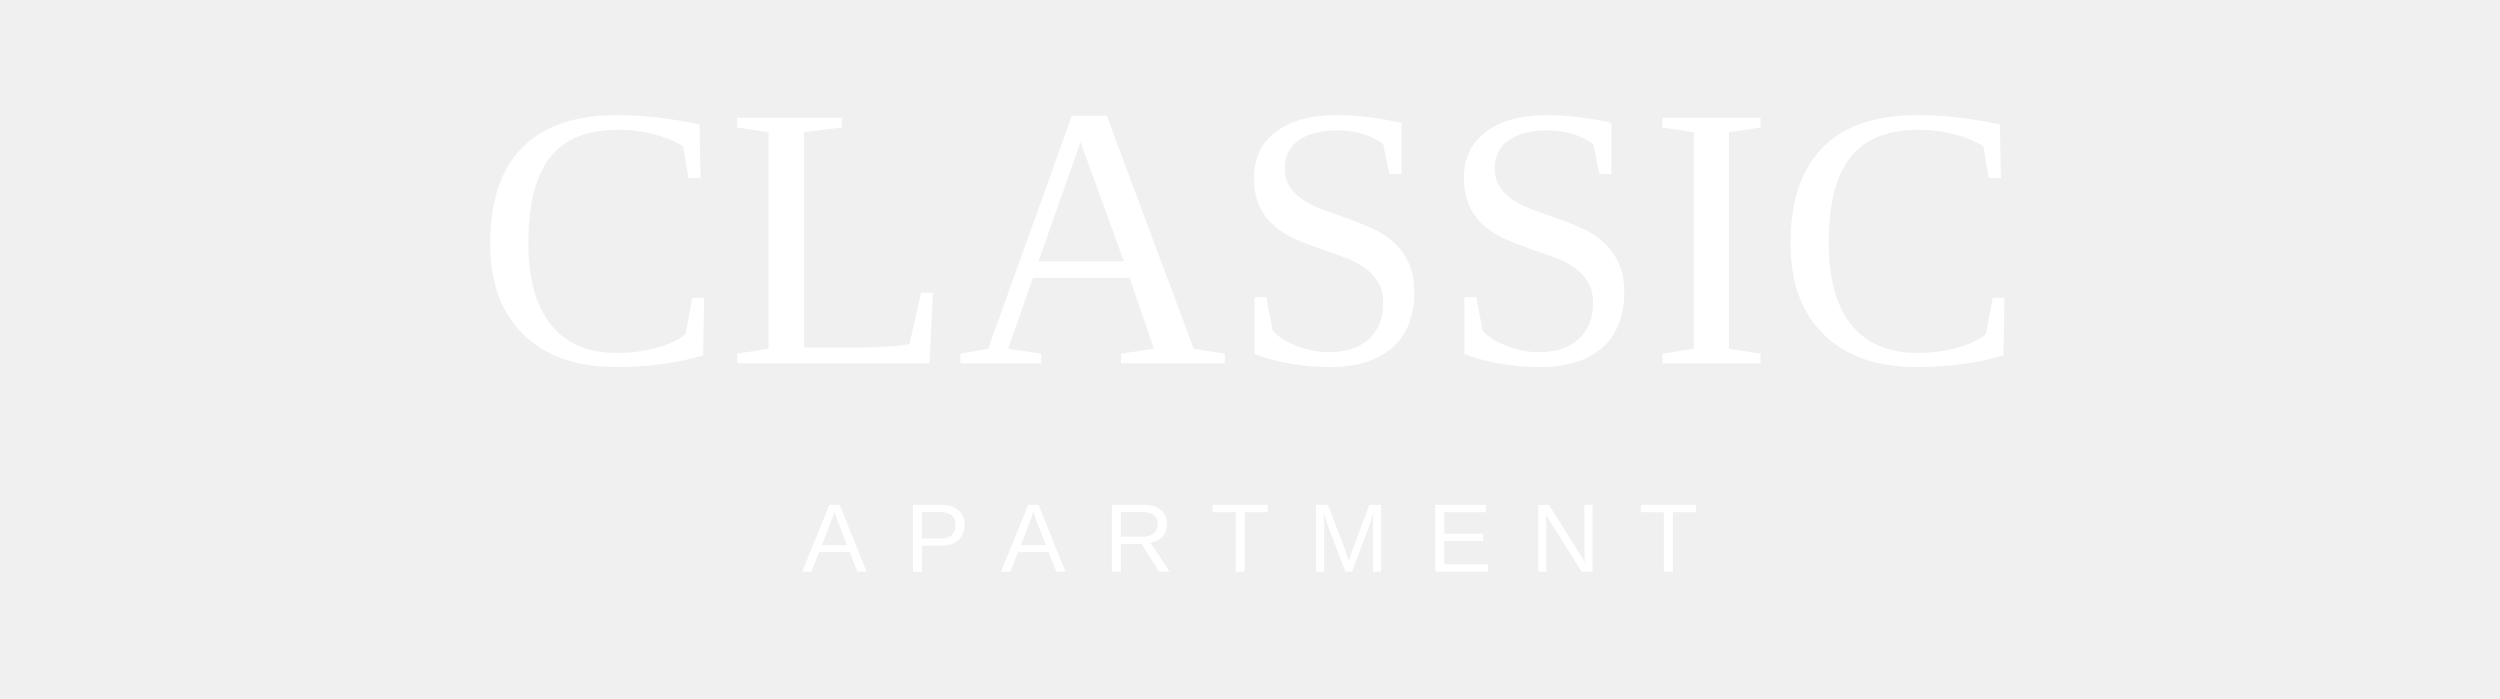
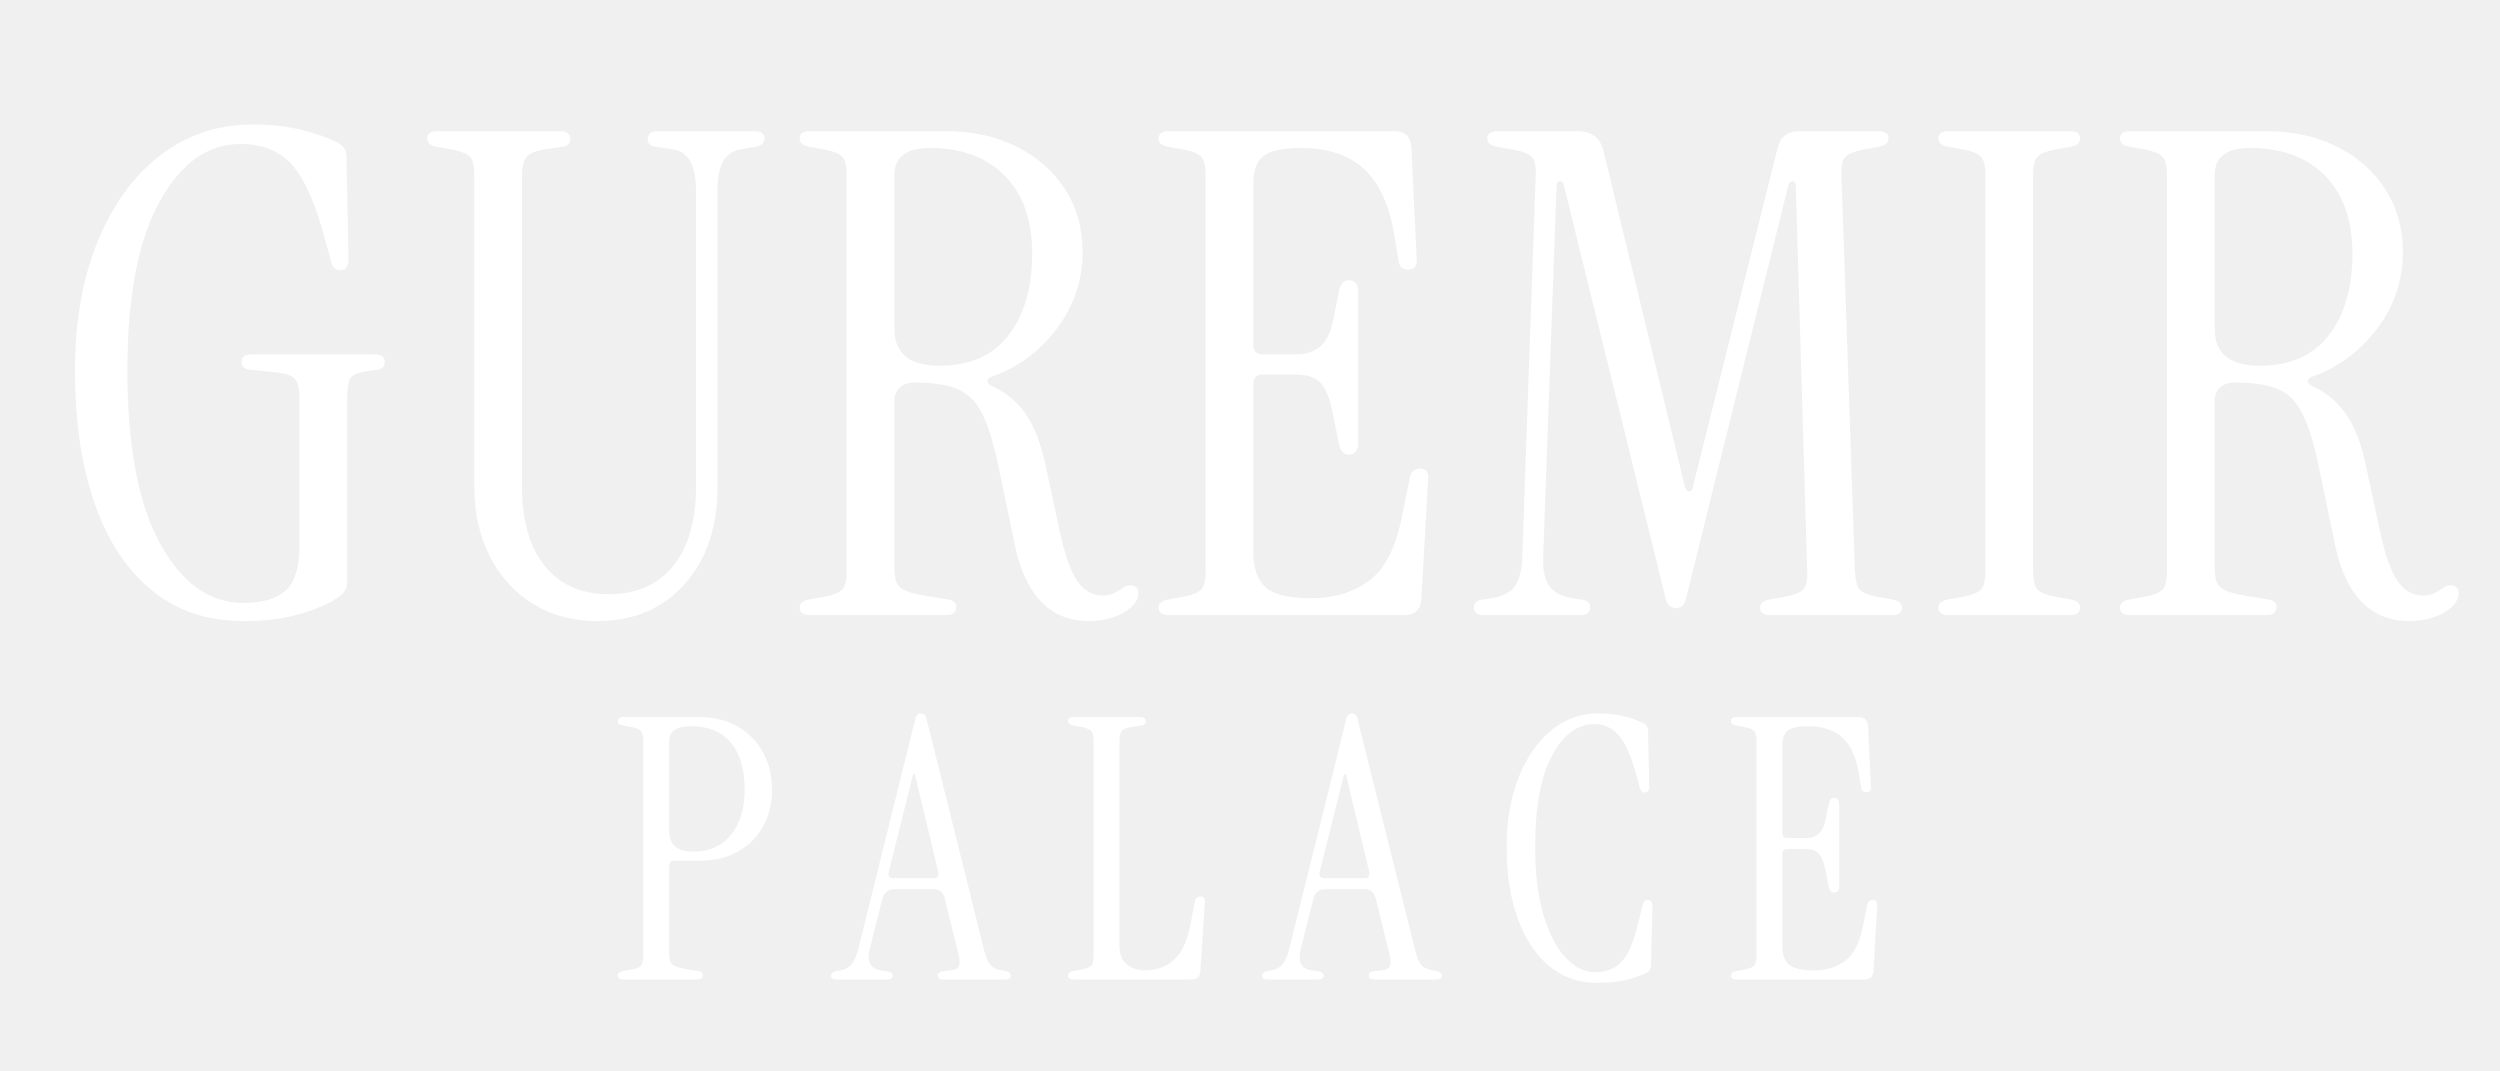
- <svg xmlns="http://www.w3.org/2000/svg" width="186" height="52" viewBox="0 0 360 100" role="img" aria-labelledby="title desc">
-   <g fill="#FFFFFF" text-anchor="middle">
-     <text x="180" y="52" font-family="Georgia, 'Times New Roman', serif" font-size="54" font-weight="400" letter-spacing="0.2">CLASSIC</text>
-     <text x="180" y="82" font-family="Arial, Helvetica, sans-serif" font-size="14" font-weight="500" letter-spacing="5.5">APARTMENT</text>
+ <svg xmlns="http://www.w3.org/2000/svg" width="439" height="188" viewBox="0 0 439 188" role="img" aria-labelledby="title">
+   <g fill="#FFFFFF">
+     <path d="M42.79 109.06L42.79 109.06Q33.23 109.06 26.62 103.63Q20.01 98.21 16.59 88.35Q13.17 78.50 13.17 65.05L13.17 65.05Q13.17 52.07 17.18 42.33Q21.19 32.60 28.22 27.23Q35.24 21.86 44.32 21.86L44.32 21.86Q48.92 21.86 52.70 22.75Q56.48 23.63 59.31 25.05L59.31 25.05Q60.84 25.87 60.84 27.52L60.84 27.52L61.20 45.46Q61.20 47.47 59.78 47.47L59.78 47.47Q58.48 47.47 58.13 45.93L58.13 45.93L57.18 42.39Q54.59 32.60 51.28 28.94Q47.98 25.28 42.20 25.28L42.20 25.28Q33.58 25.28 27.98 35.49Q22.37 45.70 22.37 65.05L22.37 65.05Q22.37 84.99 28.10 95.43Q33.82 105.88 42.79 105.88L42.79 105.88Q47.63 105.88 50.10 103.75Q52.58 101.63 52.58 95.85L52.58 95.85L52.58 70.00Q52.58 67.53 51.82 66.58Q51.05 65.64 48.57 65.40L48.57 65.40L43.97 64.93Q42.43 64.81 42.43 63.51L42.43 63.51Q42.43 62.22 44.20 62.22L44.20 62.22L65.80 62.22Q67.57 62.22 67.57 63.63L67.57 63.63Q67.57 64.69 66.27 64.93L66.27 64.93L64.50 65.17Q61.90 65.52 61.43 66.58Q60.96 67.64 60.96 70.12L60.96 70.12L60.96 102.10Q60.96 103.40 60.25 104.17Q59.54 104.93 57.77 105.88L57.77 105.88Q54.94 107.29 51.28 108.18Q47.63 109.06 42.79 109.06ZM104.88 109.06L104.88 109.06Q98.51 109.06 93.61 106.05Q88.71 103.04 86.00 97.67Q83.28 92.31 83.28 85.34L83.28 85.34L83.28 30.83Q83.28 28.35 82.52 27.52Q81.75 26.70 79.27 26.23L79.27 26.23L76.56 25.75Q75.02 25.40 75.02 24.34L75.02 24.34Q75.02 23.04 76.79 23.04L76.79 23.04L98.39 23.04Q100.16 23.04 100.16 24.46L100.16 24.46Q100.16 25.52 98.86 25.75L98.86 25.75L95.67 26.23Q93.31 26.58 92.49 27.52Q91.66 28.47 91.66 30.95L91.66 30.95L91.66 85.46Q91.66 94.43 95.67 99.39Q99.69 104.34 106.88 104.34L106.88 104.34Q114.20 104.34 118.21 99.39Q122.22 94.43 122.22 85.46L122.22 85.46L122.22 33.31Q122.22 26.93 118.21 26.23L118.21 26.23L115.03 25.75Q113.73 25.52 113.73 24.46L113.73 24.46Q113.73 23.04 115.50 23.04L115.50 23.04L132.49 23.04Q134.26 23.04 134.26 24.34L134.26 24.34Q134.26 25.40 132.73 25.75L132.73 25.75L130.01 26.23Q126.00 26.93 126.00 33.19L126.00 33.19L126.00 85.34Q126.00 96.08 120.22 102.57Q114.44 109.06 104.88 109.06ZM191.28 109.06L191.28 109.06Q181.01 109.06 178.18 95.61L178.18 95.61L175.46 82.51Q174.17 76.14 172.57 72.84Q170.98 69.53 168.21 68.35Q165.43 67.17 160.60 67.17L160.60 67.17Q158.94 67.17 158.00 68.06Q157.06 68.94 157.06 70.24L157.06 70.24L157.06 99.74Q157.06 102.22 158.00 103.10Q158.94 103.99 162.25 104.58L162.25 104.58L166.61 105.29Q167.91 105.52 167.91 106.58L167.91 106.58Q167.91 108.00 166.14 108.00L166.14 108.00L142.19 108.00Q140.42 108.00 140.42 106.70L140.42 106.70Q140.42 105.64 141.95 105.29L141.95 105.29L144.67 104.81Q147.14 104.34 147.91 103.52Q148.68 102.69 148.68 100.21L148.68 100.21L148.68 30.83Q148.68 28.35 147.91 27.52Q147.14 26.70 144.67 26.23L144.67 26.23L141.95 25.75Q140.42 25.40 140.42 24.34L140.42 24.34Q140.42 23.04 142.19 23.04L142.19 23.04L166.14 23.04Q173.10 23.04 178.53 25.75Q183.96 28.47 187.03 33.25Q190.10 38.03 190.10 44.28L190.10 44.28Q190.10 51.71 185.61 57.67Q181.13 63.63 174.28 66.11L174.28 66.11Q173.46 66.35 173.40 66.88Q173.34 67.41 174.17 67.76L174.17 67.76Q177.94 69.53 180.13 72.72Q182.31 75.90 183.49 81.21L183.49 81.21L186.08 93.25Q187.38 99.39 189.15 101.98Q190.92 104.58 193.64 104.58L193.64 104.58Q194.58 104.58 195.35 104.28Q196.11 103.99 197.29 103.16L197.29 103.16Q198.24 102.57 199.06 102.87Q199.89 103.16 199.89 104.11L199.89 104.11Q199.89 106.11 197.29 107.59Q194.70 109.06 191.28 109.06ZM164.96 64.22L164.96 64.22Q172.99 64.22 177.12 58.85Q181.25 53.48 181.25 44.52L181.25 44.52Q181.25 35.78 176.47 30.89Q171.69 25.99 163.31 25.99L163.31 25.99Q157.06 25.99 157.06 30.71L157.06 30.71L157.06 57.73Q157.06 64.22 164.96 64.22ZM246.64 108.00L205.22 108.00Q203.45 108.00 203.45 106.70L203.45 106.70Q203.45 105.64 204.99 105.29L204.99 105.29L207.70 104.81Q210.18 104.34 210.94 103.52Q211.71 102.69 211.71 100.21L211.71 100.21L211.71 30.83Q211.71 28.35 210.94 27.52Q210.18 26.70 207.70 26.23L207.70 26.23L204.99 25.75Q203.45 25.40 203.45 24.34L203.45 24.34Q203.45 23.04 205.22 23.04L205.22 23.04L244.87 23.04Q247.58 23.04 247.82 25.75L247.82 25.75L248.76 45.34Q249.00 47.35 247.23 47.35L247.23 47.35Q245.81 47.35 245.58 45.81L245.58 45.81L244.87 41.45Q243.57 33.42 239.56 29.71Q235.55 25.99 228.47 25.99L228.47 25.99Q223.75 25.99 221.92 27.35Q220.09 28.70 220.09 32.13L220.09 32.13L220.09 60.56Q220.09 62.22 221.74 62.22L221.74 62.22L227.64 62.22Q232.83 62.22 234.01 56.67L234.01 56.67L235.19 50.77Q235.67 49.00 237.20 49.24L237.20 49.24Q238.50 49.47 238.50 51.24L238.50 51.24L238.50 77.79Q238.50 79.56 237.20 79.80L237.20 79.80Q235.67 80.03 235.19 78.26L235.19 78.26L234.01 72.48Q233.19 68.35 231.71 67.05Q230.24 65.76 227.52 65.76L227.52 65.76L221.74 65.76Q220.09 65.76 220.09 67.41L220.09 67.41L220.09 97.03Q220.09 101.27 222.27 103.16Q224.46 105.05 230.24 105.05L230.24 105.05Q236.14 105.05 240.33 102.04Q244.52 99.03 246.17 90.77L246.17 90.77L247.58 83.81Q247.94 82.28 249.35 82.28L249.35 82.28Q251.01 82.28 250.77 84.28L250.77 84.28L249.59 105.29Q249.35 108.00 246.64 108.00L246.64 108.00ZM294.33 106.82L294.33 106.82Q293.86 106.82 293.27 106.47Q292.68 106.11 292.45 104.93L292.45 104.93L274.63 32.60Q274.51 31.77 273.92 31.83Q273.33 31.89 273.33 32.72L273.33 32.72L270.97 97.85Q270.85 101.16 272.03 102.87Q273.21 104.58 276.16 105.05L276.16 105.05L277.70 105.29Q279.23 105.40 279.23 106.70L279.23 106.70Q279.23 108.00 277.46 108.00L277.46 108.00L260.59 108.00Q258.82 108.00 258.82 106.70L258.82 106.70Q258.82 105.40 260.35 105.29L260.35 105.29L261.88 105.05Q264.95 104.58 266.07 102.87Q267.19 101.16 267.31 97.85L267.31 97.85L269.67 30.83Q269.79 28.35 268.96 27.52Q268.14 26.70 265.42 26.23L265.42 26.23L262.71 25.75Q261.18 25.40 261.18 24.34L261.18 24.34Q261.18 23.04 262.95 23.04L262.95 23.04L277.11 23.04Q280.76 23.04 281.59 26.58L281.59 26.58L295.87 85.46Q296.10 86.29 296.63 86.29Q297.17 86.29 297.28 85.46L297.28 85.46L312.15 25.99Q312.86 23.04 315.93 23.04L315.93 23.04L329.85 23.04Q331.62 23.04 331.62 24.34L331.62 24.34Q331.62 25.40 330.09 25.75L330.09 25.75L327.37 26.23Q324.90 26.70 324.07 27.52Q323.24 28.35 323.36 30.83L323.36 30.83L325.72 100.21Q325.84 102.69 326.55 103.52Q327.26 104.34 329.73 104.81L329.73 104.81L332.45 105.29Q333.98 105.64 333.98 106.70L333.98 106.70Q333.98 108.00 332.21 108.00L332.21 108.00L310.85 108.00Q309.08 108.00 309.08 106.70L309.08 106.70Q309.08 105.64 310.62 105.29L310.62 105.29L313.33 104.81Q315.81 104.34 316.64 103.52Q317.46 102.69 317.34 100.21L317.34 100.21L315.34 32.72Q315.34 31.89 314.81 31.83Q314.28 31.77 314.04 32.48L314.04 32.48L296.10 104.93Q295.87 106.11 295.34 106.47Q294.81 106.82 294.33 106.82ZM363.50 108.00L342.15 108.00Q340.38 108.00 340.38 106.70L340.38 106.70Q340.38 105.64 341.91 105.29L341.91 105.29L344.62 104.81Q347.10 104.34 347.87 103.52Q348.64 102.69 348.64 100.21L348.64 100.21L348.64 30.83Q348.64 28.35 347.87 27.52Q347.10 26.70 344.62 26.23L344.62 26.23L341.91 25.75Q340.38 25.40 340.38 24.34L340.38 24.34Q340.38 23.04 342.15 23.04L342.15 23.04L363.50 23.04Q365.27 23.04 365.27 24.34L365.27 24.34Q365.27 25.40 363.74 25.75L363.74 25.75L361.03 26.23Q358.55 26.70 357.78 27.52Q357.01 28.35 357.01 30.83L357.01 30.83L357.01 100.21Q357.01 102.69 357.78 103.52Q358.55 104.34 361.03 104.81L361.03 104.81L363.74 105.29Q365.27 105.64 365.27 106.70L365.27 106.70Q365.27 108.00 363.50 108.00L363.50 108.00ZM423.12 109.06L423.12 109.06Q412.85 109.06 410.02 95.61L410.02 95.61L407.30 82.51Q406.01 76.14 404.41 72.84Q402.82 69.53 400.05 68.35Q397.27 67.17 392.44 67.17L392.44 67.17Q390.78 67.17 389.84 68.06Q388.90 68.94 388.90 70.24L388.90 70.24L388.90 99.74Q388.90 102.22 389.84 103.10Q390.78 103.99 394.09 104.58L394.09 104.58L398.45 105.29Q399.75 105.52 399.75 106.58L399.75 106.58Q399.75 108.00 397.98 108.00L397.98 108.00L374.03 108.00Q372.26 108.00 372.26 106.70L372.26 106.70Q372.26 105.64 373.79 105.29L373.79 105.29L376.51 104.81Q378.98 104.34 379.75 103.52Q380.52 102.69 380.52 100.21L380.52 100.21L380.52 30.83Q380.52 28.35 379.75 27.52Q378.98 26.70 376.51 26.23L376.51 26.23L373.79 25.75Q372.26 25.40 372.26 24.34L372.26 24.34Q372.26 23.04 374.03 23.04L374.03 23.04L397.98 23.04Q404.94 23.04 410.37 25.75Q415.80 28.47 418.87 33.25Q421.94 38.03 421.94 44.28L421.94 44.28Q421.94 51.71 417.45 57.67Q412.97 63.63 406.12 66.11L406.12 66.11Q405.30 66.35 405.24 66.88Q405.18 67.41 406.01 67.76L406.01 67.76Q409.78 69.53 411.96 72.72Q414.15 75.90 415.33 81.21L415.33 81.21L417.92 93.25Q419.22 99.39 420.99 101.98Q422.76 104.58 425.48 104.58L425.48 104.58Q426.42 104.58 427.19 104.28Q427.95 103.99 429.13 103.16L429.13 103.16Q430.08 102.57 430.90 102.87Q431.73 103.16 431.73 104.11L431.73 104.11Q431.73 106.11 429.13 107.59Q426.54 109.06 423.12 109.06ZM396.80 64.22L396.80 64.22Q404.83 64.22 408.96 58.85Q413.09 53.48 413.09 44.52L413.09 44.52Q413.09 35.78 408.31 30.89Q403.53 25.99 395.15 25.99L395.15 25.99Q388.90 25.99 388.90 30.71L388.90 30.71L388.90 57.73Q388.90 64.22 396.80 64.22Z" />
+     <path d="M122.44 172.00L109.44 172.00Q108.48 172.00 108.48 171.30L108.48 171.30Q108.48 170.72 109.32 170.53L109.32 170.53L110.79 170.27Q112.13 170.02 112.55 169.57Q112.96 169.12 112.96 167.78L112.96 167.78L112.96 130.14Q112.96 128.80 112.55 128.35Q112.13 127.90 110.79 127.65L110.79 127.65L109.32 127.39Q108.48 127.20 108.48 126.62L108.48 126.62Q108.48 125.92 109.44 125.92L109.44 125.92L122.82 125.92Q126.60 125.92 129.48 127.55Q132.36 129.18 133.96 132.06Q135.56 134.94 135.56 138.72L135.56 138.72Q135.56 142.37 133.96 145.18Q132.36 148.00 129.54 149.57Q126.72 151.14 123.01 151.14L123.01 151.14L118.40 151.14Q117.51 151.14 117.51 152.03L117.51 152.03L117.51 167.52Q117.51 168.86 118.02 169.34Q118.53 169.82 120.32 170.14L120.32 170.14L122.69 170.53Q123.40 170.66 123.40 171.23L123.40 171.23Q123.40 172.00 122.44 172.00L122.44 172.00ZM117.51 130.08L117.51 146.02Q117.51 149.54 121.80 149.54L121.80 149.54Q125.96 149.54 128.36 146.59Q130.76 143.65 130.76 138.53L130.76 138.53Q130.76 133.28 128.32 130.40Q125.89 127.52 121.41 127.52L121.41 127.52Q117.51 127.52 117.51 130.08L117.51 130.08ZM155.86 172.00L146.90 172.00Q145.94 172.00 145.94 171.36L145.94 171.36Q145.94 170.72 146.84 170.53L146.84 170.53L147.80 170.34Q149.08 170.08 149.72 169.09Q150.36 168.10 150.80 166.30L150.80 166.30L160.72 126.30Q160.85 125.66 161.14 125.47Q161.43 125.28 161.68 125.28L161.68 125.28Q162.00 125.28 162.29 125.47Q162.58 125.66 162.71 126.30L162.71 126.30L172.82 166.88Q173.27 168.67 173.84 169.38Q174.42 170.08 175.64 170.34L175.64 170.34L176.60 170.53Q177.49 170.72 177.49 171.36L177.49 171.36Q177.49 172.00 176.53 172.00L176.53 172.00L165.59 172.00Q164.69 172.00 164.69 171.30L164.69 171.30Q164.69 170.59 165.78 170.53L165.78 170.53L167.00 170.40Q168.08 170.27 168.37 169.70Q168.66 169.12 168.34 167.71L168.34 167.71L165.91 157.79Q165.52 156.13 163.80 156.13L163.80 156.13L157.08 156.13Q155.41 156.13 154.96 157.79L154.96 157.79L152.79 166.37Q151.83 170.02 154.71 170.40L154.71 170.40L155.67 170.53Q156.76 170.72 156.76 171.30L156.76 171.30Q156.76 172.00 155.86 172.00L155.86 172.00ZM156.88 154.21L156.88 154.21L163.92 154.21Q164.95 154.21 164.76 153.12L164.76 153.12L160.66 135.97L160.34 135.97L156.05 153.12Q155.86 154.21 156.88 154.21ZM209.19 172.00L188.52 172.00Q187.56 172.00 187.56 171.30L187.56 171.30Q187.56 170.72 188.39 170.53L188.39 170.53L189.86 170.27Q191.20 170.02 191.62 169.57Q192.04 169.12 192.04 167.78L192.04 167.78L192.04 130.14Q192.04 128.80 191.62 128.35Q191.20 127.90 189.86 127.65L189.86 127.65L188.39 127.39Q187.56 127.20 187.56 126.62L187.56 126.62Q187.56 125.92 188.52 125.92L188.52 125.92L200.23 125.92Q201.19 125.92 201.19 126.69L201.19 126.69Q201.19 127.26 200.48 127.39L200.48 127.39L198.76 127.65Q197.41 127.84 197.00 128.35Q196.58 128.86 196.58 130.21L196.58 130.21L196.58 166.05Q196.58 168.35 197.89 169.38Q199.20 170.40 201.19 170.40L201.19 170.40Q202.66 170.40 204.23 169.79Q205.80 169.18 207.08 167.49Q208.36 165.79 209.00 162.53L209.00 162.53L209.83 158.24Q210.02 157.41 210.79 157.41L210.79 157.41Q211.68 157.41 211.56 158.50L211.56 158.50L210.79 170.53Q210.66 172.00 209.19 172.00L209.19 172.00ZM231.54 172.00L222.58 172.00Q221.62 172.00 221.62 171.36L221.62 171.36Q221.62 170.72 222.52 170.53L222.52 170.53L223.48 170.34Q224.76 170.08 225.40 169.09Q226.04 168.10 226.48 166.30L226.48 166.30L236.40 126.30Q236.53 125.66 236.82 125.47Q237.11 125.28 237.36 125.28L237.36 125.28Q237.68 125.28 237.97 125.47Q238.26 125.66 238.39 126.30L238.39 126.30L248.50 166.88Q248.95 168.67 249.52 169.38Q250.10 170.08 251.32 170.34L251.32 170.34L252.28 170.53Q253.17 170.72 253.17 171.36L253.17 171.36Q253.17 172.00 252.21 172.00L252.21 172.00L241.27 172.00Q240.37 172.00 240.37 171.30L240.37 171.30Q240.37 170.59 241.46 170.53L241.46 170.53L242.68 170.40Q243.76 170.27 244.05 169.70Q244.34 169.12 244.02 167.71L244.02 167.71L241.59 157.79Q241.20 156.13 239.48 156.13L239.48 156.13L232.76 156.13Q231.09 156.13 230.64 157.79L230.64 157.79L228.47 166.37Q227.51 170.02 230.39 170.40L230.39 170.40L231.35 170.53Q232.44 170.72 232.44 171.30L232.44 171.30Q232.44 172.00 231.54 172.00L231.54 172.00ZM232.56 154.21L232.56 154.21L239.60 154.21Q240.63 154.21 240.44 153.12L240.44 153.12L236.34 135.97L236.02 135.97L231.73 153.12Q231.54 154.21 232.56 154.21ZM280.32 172.58L280.32 172.58Q275.59 172.58 272.04 169.63Q268.48 166.69 266.53 161.34Q264.58 156.00 264.58 148.70L264.58 148.70Q264.58 141.66 266.72 136.38Q268.87 131.10 272.48 128.19Q276.10 125.28 280.52 125.28L280.52 125.28Q283.14 125.28 285.12 125.76Q287.11 126.24 288.64 127.01L288.64 127.01Q289.41 127.46 289.41 128.35L289.41 128.35L289.60 138.08Q289.60 139.17 288.84 139.17L288.84 139.17Q288.13 139.17 287.94 138.34L287.94 138.34L287.30 135.97Q285.96 130.98 284.20 129.06Q282.44 127.14 280.00 127.14L280.00 127.14Q275.52 127.14 272.55 132.67Q269.57 138.21 269.57 148.70L269.57 148.70Q269.57 155.87 271.08 160.80Q272.58 165.73 274.98 168.22Q277.38 170.72 280.07 170.72L280.07 170.72Q282.95 170.72 284.71 168.93Q286.47 167.14 287.68 162.02L287.68 162.02L288.45 158.88Q288.64 157.92 289.48 158.05L289.48 158.05Q290.18 158.18 290.18 159.14L290.18 159.14L289.92 169.50Q289.92 170.40 289.09 170.85L289.09 170.85Q287.56 171.62 285.48 172.10Q283.40 172.58 280.32 172.58ZM327.38 172.00L304.92 172.00Q303.96 172.00 303.96 171.30L303.96 171.30Q303.96 170.72 304.79 170.53L304.79 170.53L306.26 170.27Q307.60 170.02 308.02 169.57Q308.44 169.12 308.44 167.78L308.44 167.78L308.44 130.14Q308.44 128.80 308.02 128.35Q307.60 127.90 306.26 127.65L306.26 127.65L304.79 127.39Q303.96 127.20 303.96 126.62L303.96 126.62Q303.96 125.92 304.92 125.92L304.92 125.92L326.42 125.92Q327.89 125.92 328.02 127.39L328.02 127.39L328.53 138.02Q328.66 139.10 327.70 139.10L327.70 139.10Q326.93 139.10 326.80 138.27L326.80 138.27L326.42 135.90Q325.72 131.55 323.54 129.54Q321.36 127.52 317.52 127.52L317.52 127.52Q314.96 127.52 313.97 128.26Q312.98 128.99 312.98 130.85L312.98 130.85L312.98 146.27Q312.98 147.17 313.88 147.17L313.88 147.17L317.08 147.17Q319.89 147.17 320.53 144.16L320.53 144.16L321.17 140.96Q321.43 140.00 322.26 140.13L322.26 140.13Q322.96 140.26 322.96 141.22L322.96 141.22L322.96 155.62Q322.96 156.58 322.26 156.70L322.26 156.70Q321.43 156.83 321.17 155.87L321.17 155.87L320.53 152.74Q320.08 150.50 319.28 149.79Q318.48 149.09 317.01 149.09L317.01 149.09L313.88 149.09Q312.98 149.09 312.98 149.98L312.98 149.98L312.98 166.05Q312.98 168.35 314.16 169.38Q315.35 170.40 318.48 170.40L318.48 170.40Q321.68 170.40 323.96 168.77Q326.23 167.14 327.12 162.66L327.12 162.66L327.89 158.88Q328.08 158.05 328.85 158.05L328.85 158.05Q329.75 158.05 329.62 159.14L329.62 159.14L328.98 170.53Q328.85 172.00 327.38 172.00L327.38 172.00Z" />
  </g>
</svg>
